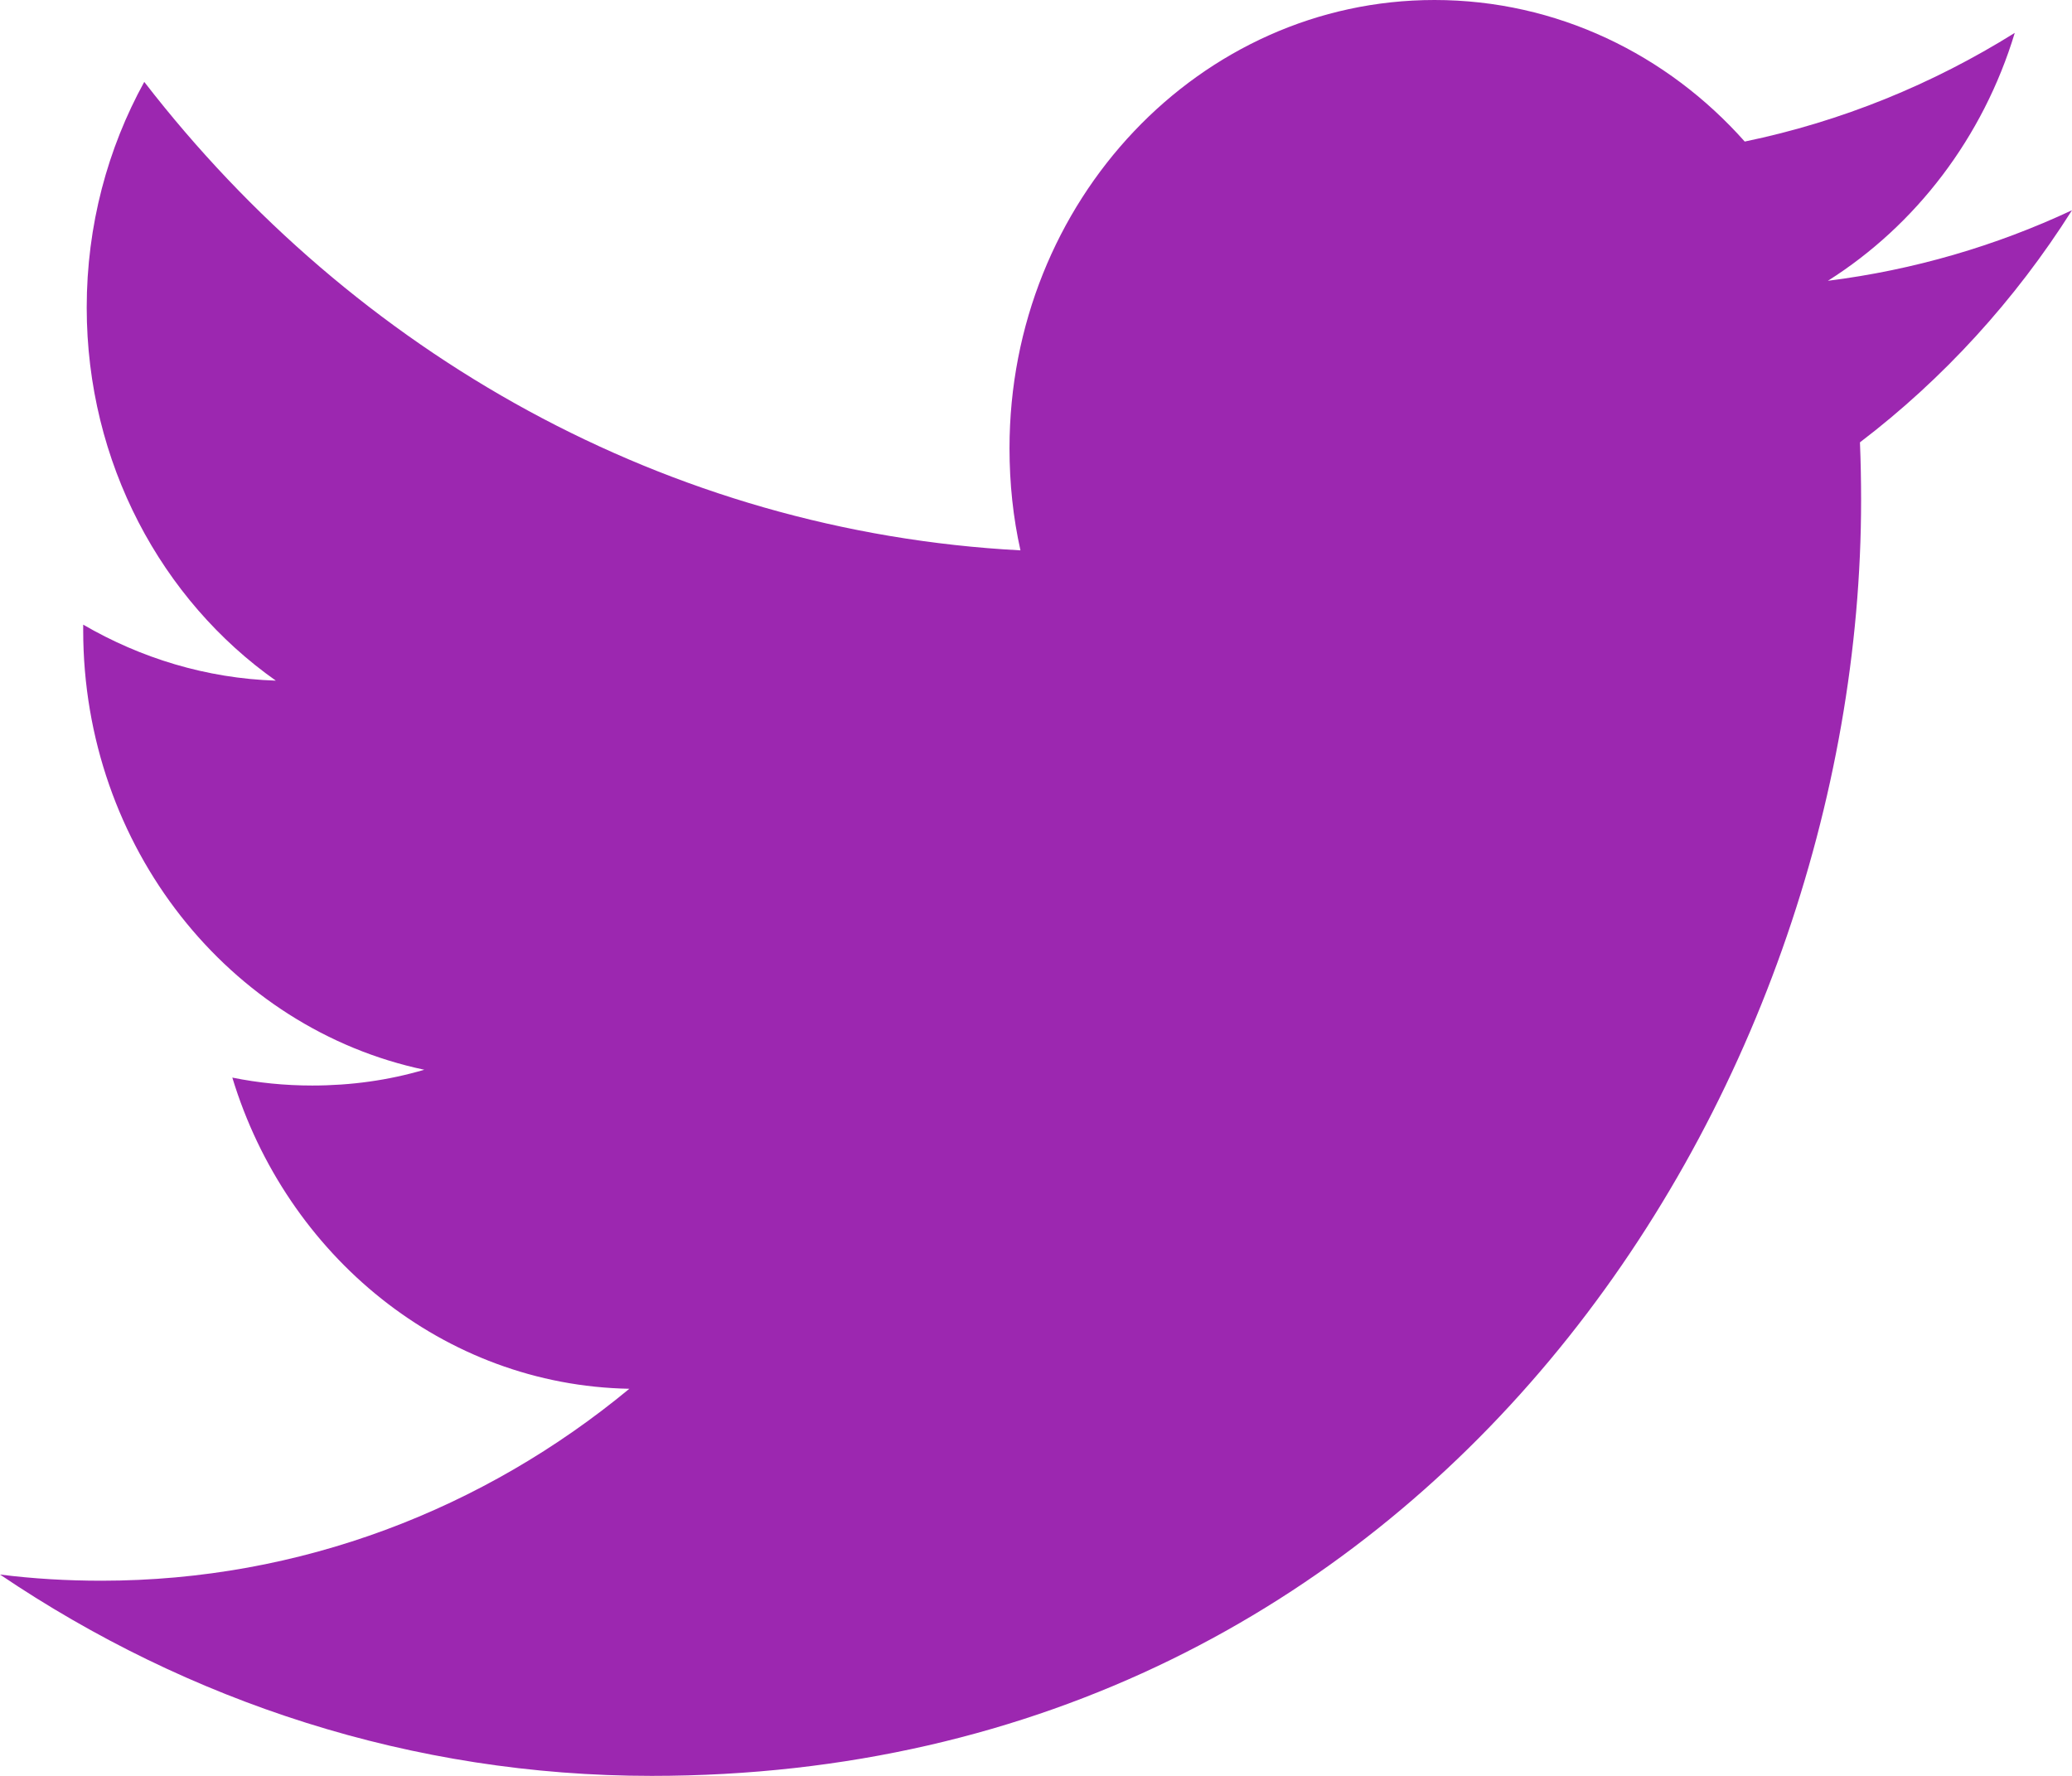
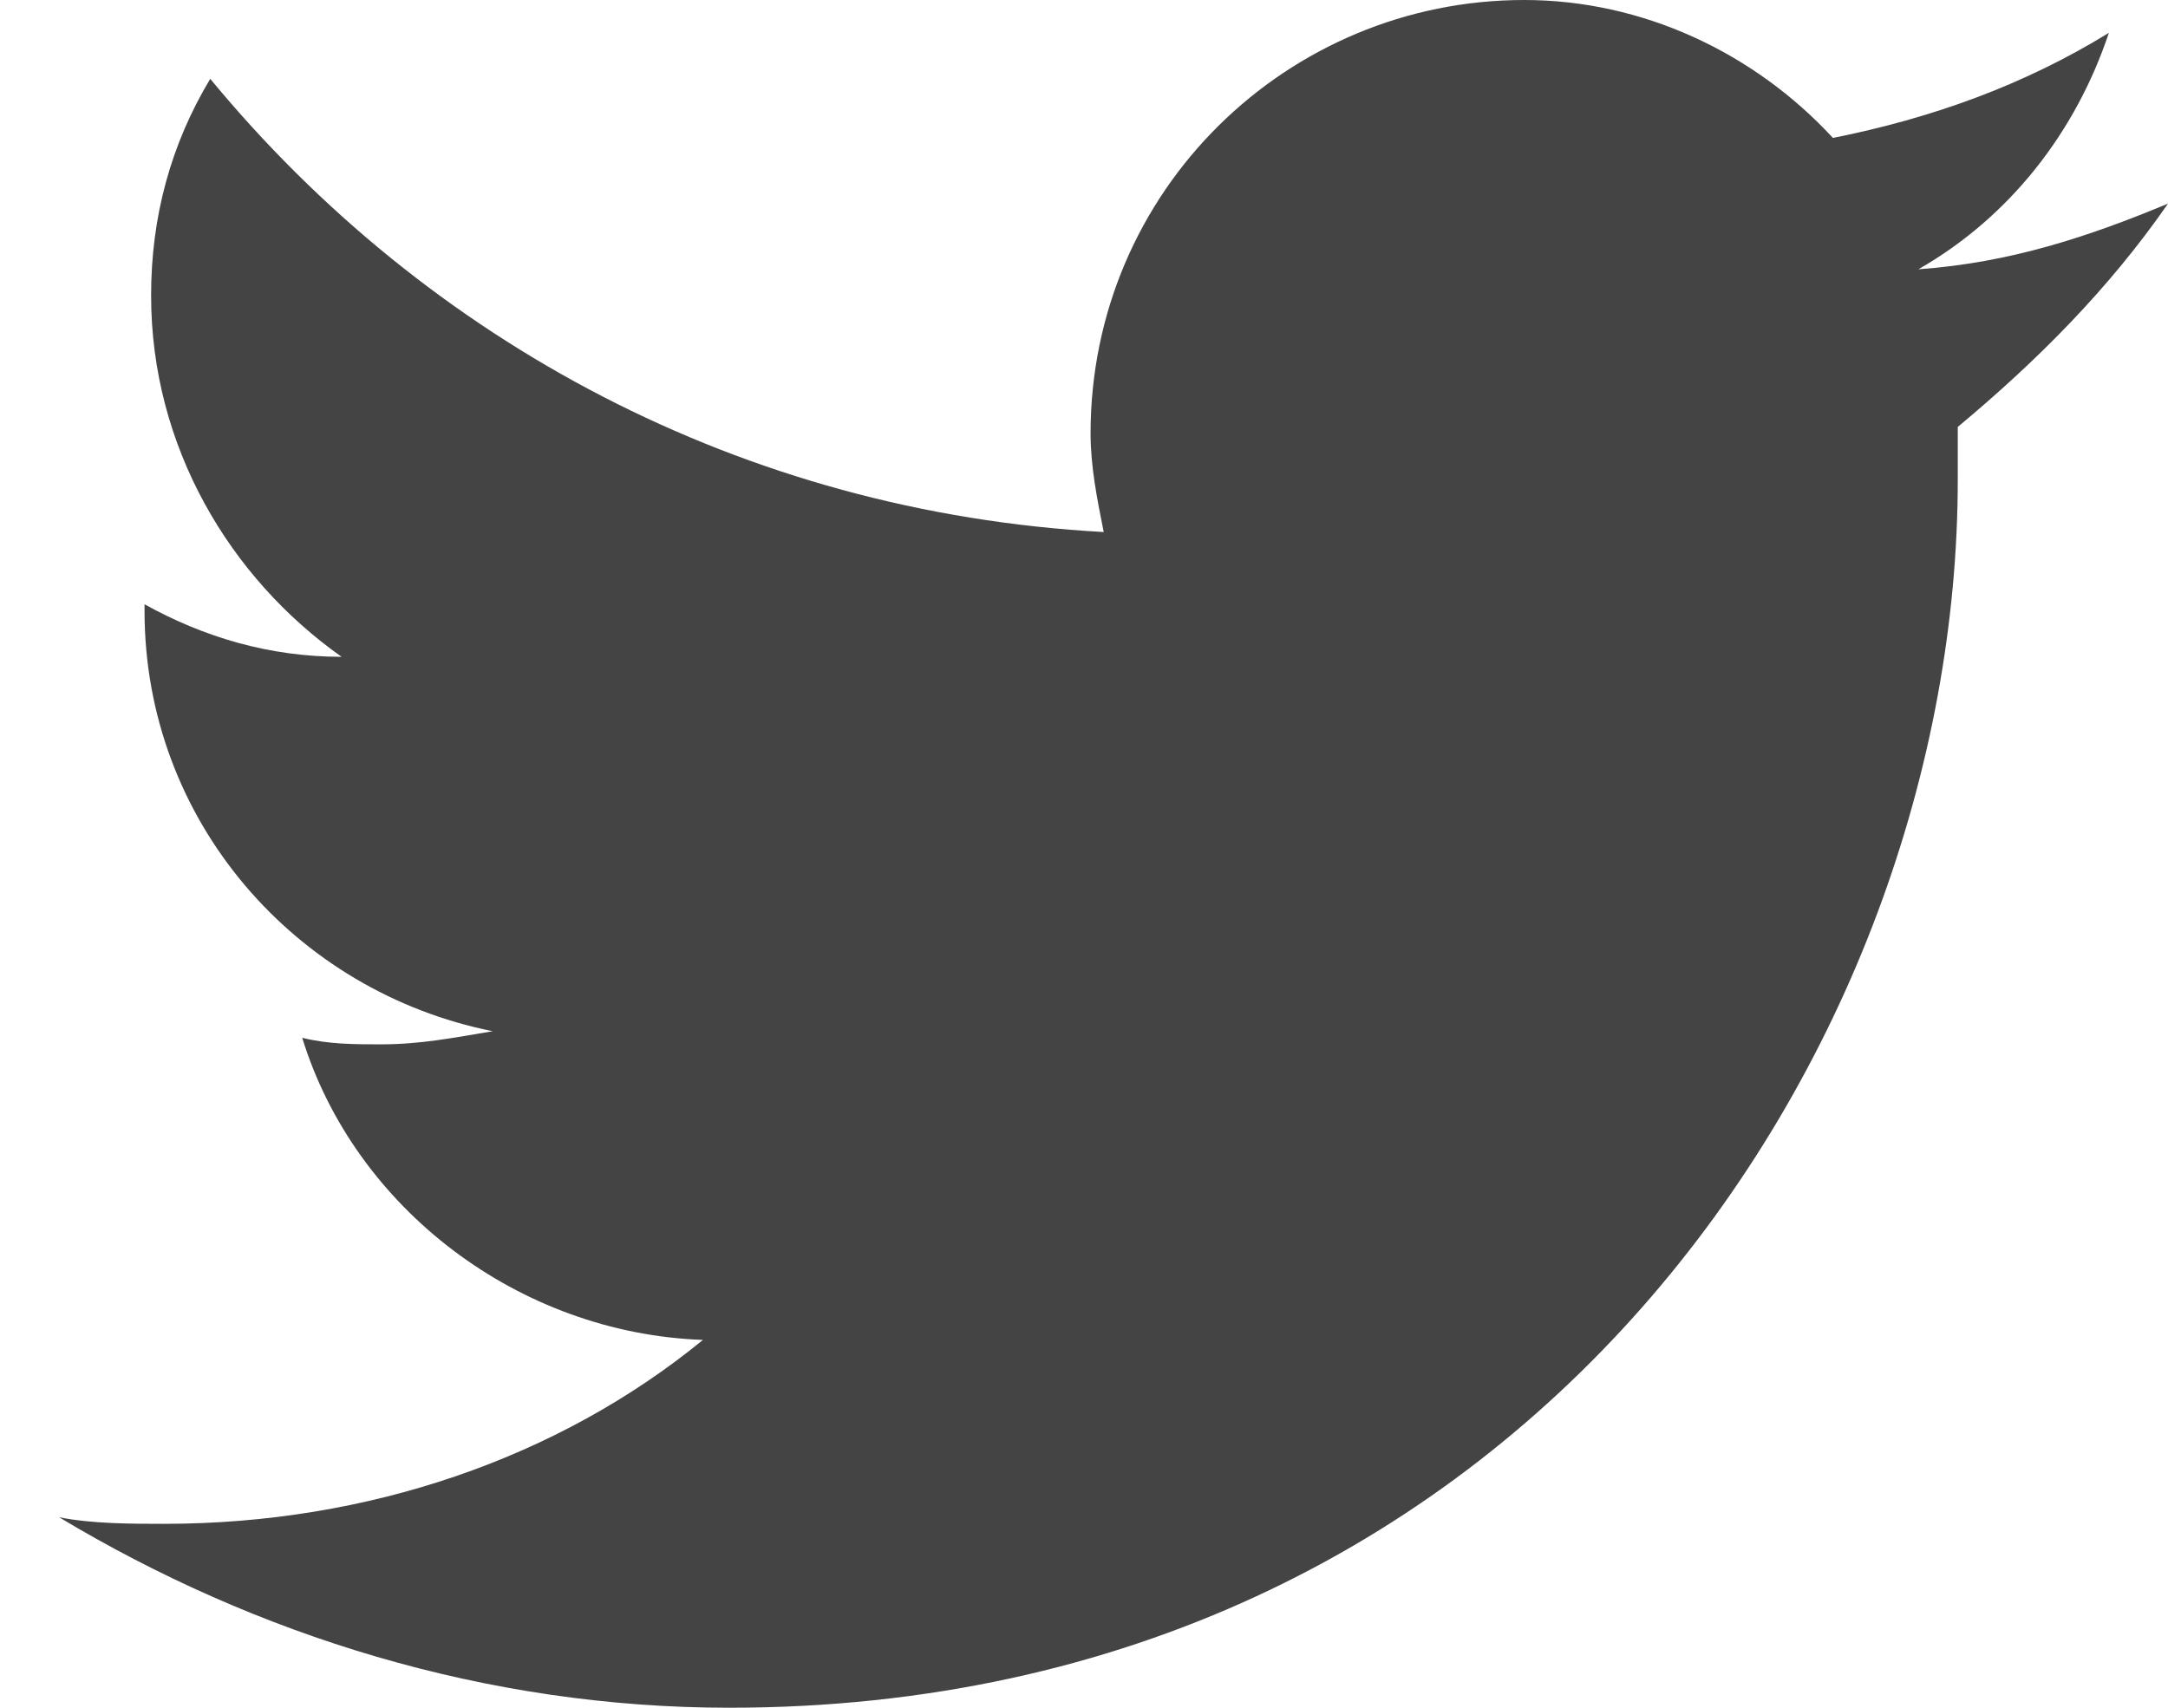
- <svg xmlns="http://www.w3.org/2000/svg" width="112px" height="96px" viewBox="0 0 112 96" version="1.1">
+ <svg xmlns="http://www.w3.org/2000/svg" width="33px" height="26px" viewBox="675 458 33 26" version="1.1">
  <defs />
-   <g id="Welcome" stroke="none" stroke-width="1" fill="none" fill-rule="evenodd">
-     <g id="Desktop-HD-Normal" transform="translate(-775, -692)" fill="#9C27B0">
-       <path d="M887,703.365 C882.883,705.292 878.45,706.595 873.805,707.179 C878.553,704.181 882.196,699.434 883.906,693.778 C879.465,696.552 874.553,698.567 869.31,699.652 C865.128,694.942 859.152,692 852.539,692 C839.858,692 829.568,702.854 829.568,716.233 C829.568,718.135 829.764,719.98 830.16,721.751 C811.064,720.74 794.138,711.1 782.798,696.427 C780.82,700.019 779.687,704.181 779.687,708.623 C779.687,717.023 783.744,724.444 789.91,728.794 C786.145,728.672 782.598,727.571 779.497,725.767 L779.497,726.066 C779.497,737.812 787.415,747.607 797.934,749.828 C796.005,750.397 793.978,750.681 791.877,750.681 C790.398,750.681 788.953,750.536 787.558,750.252 C790.479,759.876 798.962,766.888 809.019,767.074 C801.155,773.577 791.245,777.45 780.482,777.45 C778.627,777.45 776.795,777.343 775,777.116 C785.169,783.985 797.249,788 810.223,788 C852.495,788 875.6,751.077 875.6,719.048 C875.6,717.993 875.58,716.944 875.538,715.912 C880.029,712.492 883.929,708.224 887,703.365" id="01-Twitter" />
-     </g>
+   <g id="social-1_logo-twitter" stroke="none" stroke-width="1" fill="none" fill-rule="evenodd" transform="translate(675, 458)">
+     <path d="M33,3.1 C31.8,3.6 30.6,4 29.2,4.1 C30.6,3.3 31.6,2 32.1,0.5 C30.8,1.3 29.4,1.8 27.9,2.1 C26.7,0.8 25,0 23.2,0 C19.6,0 16.6,2.9 16.6,6.6 C16.6,7.1 16.7,7.6 16.8,8.1 C11.3,7.8 6.5,5.2 3.2,1.2 C2.6,2.2 2.3,3.3 2.3,4.5 C2.3,6.8 3.5,8.8 5.2,10 C4.1,10 3.1,9.7 2.2,9.2 L2.2,9.3 C2.2,12.5 4.5,15.1 7.5,15.7 C6.9,15.8 6.4,15.9 5.8,15.9 C5.4,15.9 5,15.9 4.6,15.8 C5.4,18.4 7.9,20.3 10.7,20.4 C8.5,22.2 5.6,23.2 2.5,23.2 C2,23.2 1.4,23.2 0.9,23.1 C3.9,24.9 7.4,26 11.1,26 C23.2,26 29.8,16 29.8,7.3 L29.8,6.5 C31,5.5 32.1,4.4 33,3.1 Z" id="Shape" fill="#444444" />
  </g>
</svg>
